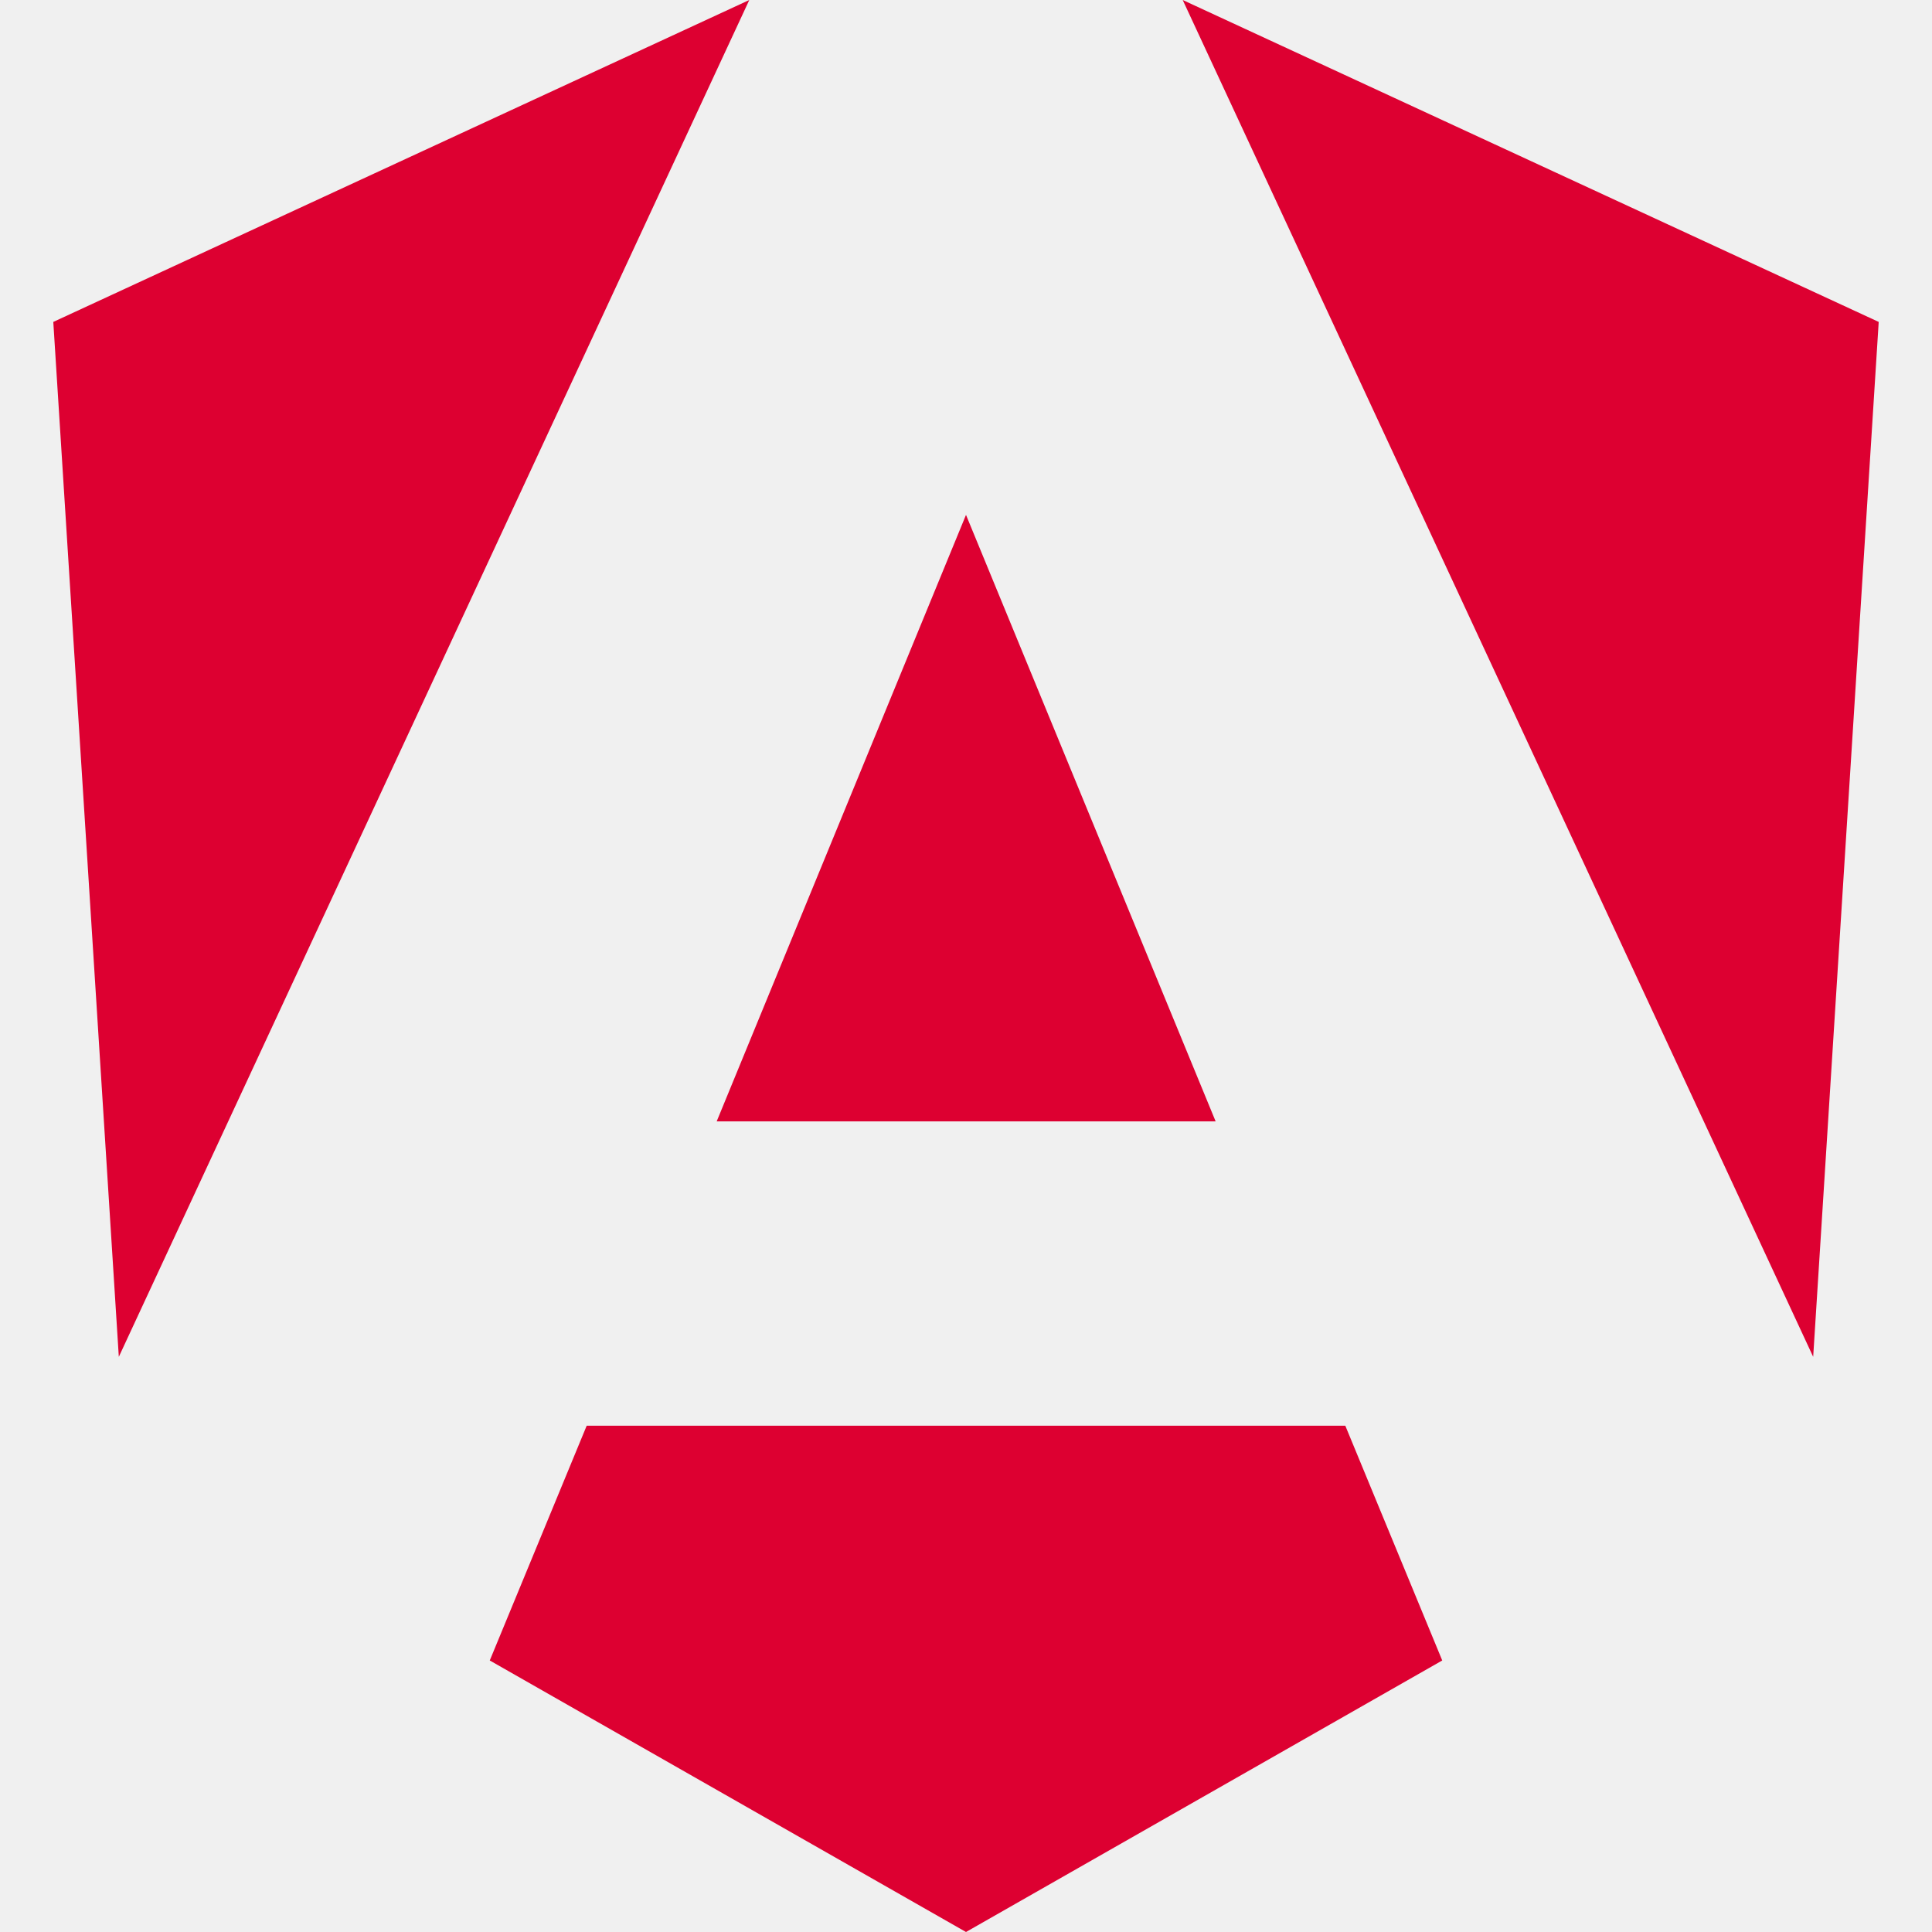
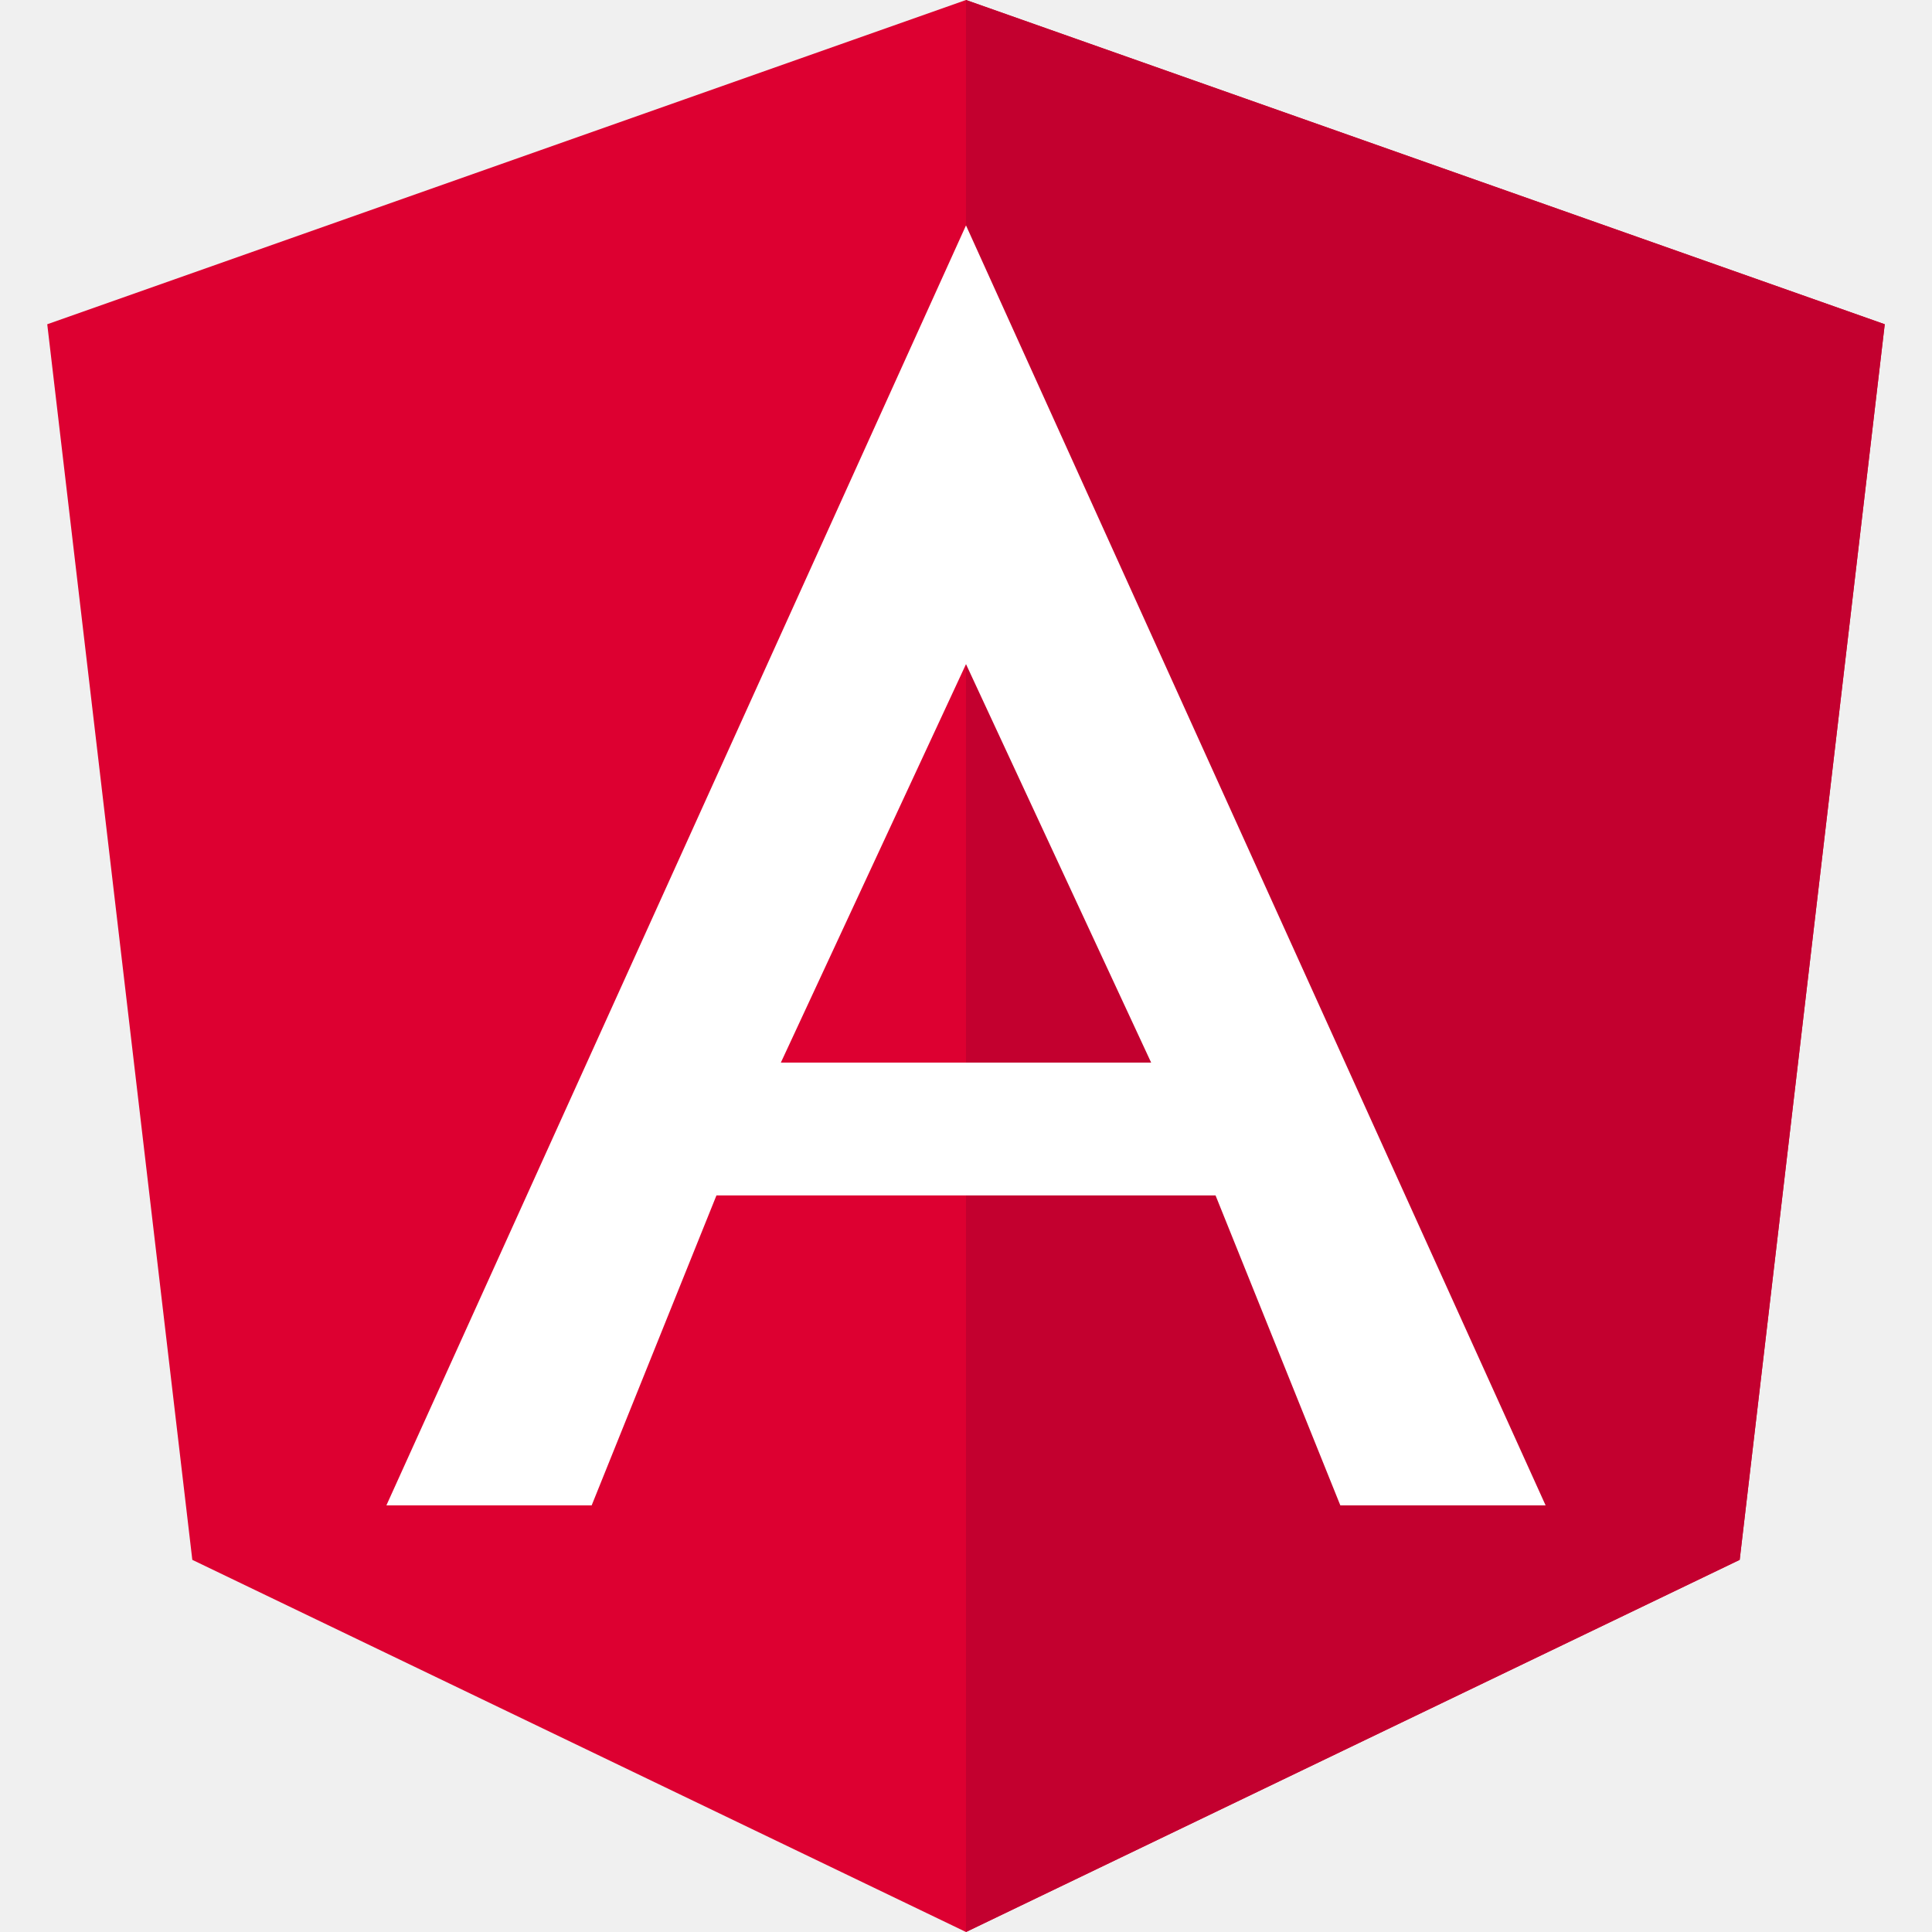
<svg xmlns="http://www.w3.org/2000/svg" viewBox="0 0 24 24" role="img" aria-hidden="true">
-   <path fill="#DD0031" d="M16.712 17.711H7.288l-1.204 2.916L12 24l5.916-3.373-1.204-2.916ZM14.692 0l7.832 16.855.814-12.856L14.692 0ZM9.308 0 .662 3.999l.814 12.856L9.308 0Zm-.405 13.93h6.198L12 6.396 8.903 13.93Z" />
+   <path fill="#DD0031" d="M12 0L.587 4.028l1.802 15.349L12 24l9.611-4.623L23.413 4.028z" />
+   <path fill="#C3002F" d="M12 0v24l9.611-4.623L23.413 4.028z" />
+   <path fill="#fff" d="M12 2.8l7.2 15.9h-2.55l-1.55-3.85H8.9L7.35 18.7H4.8L12 2.8zm0 5.45L9.7 13.2h4.6L12 8.25z" />
</svg>
